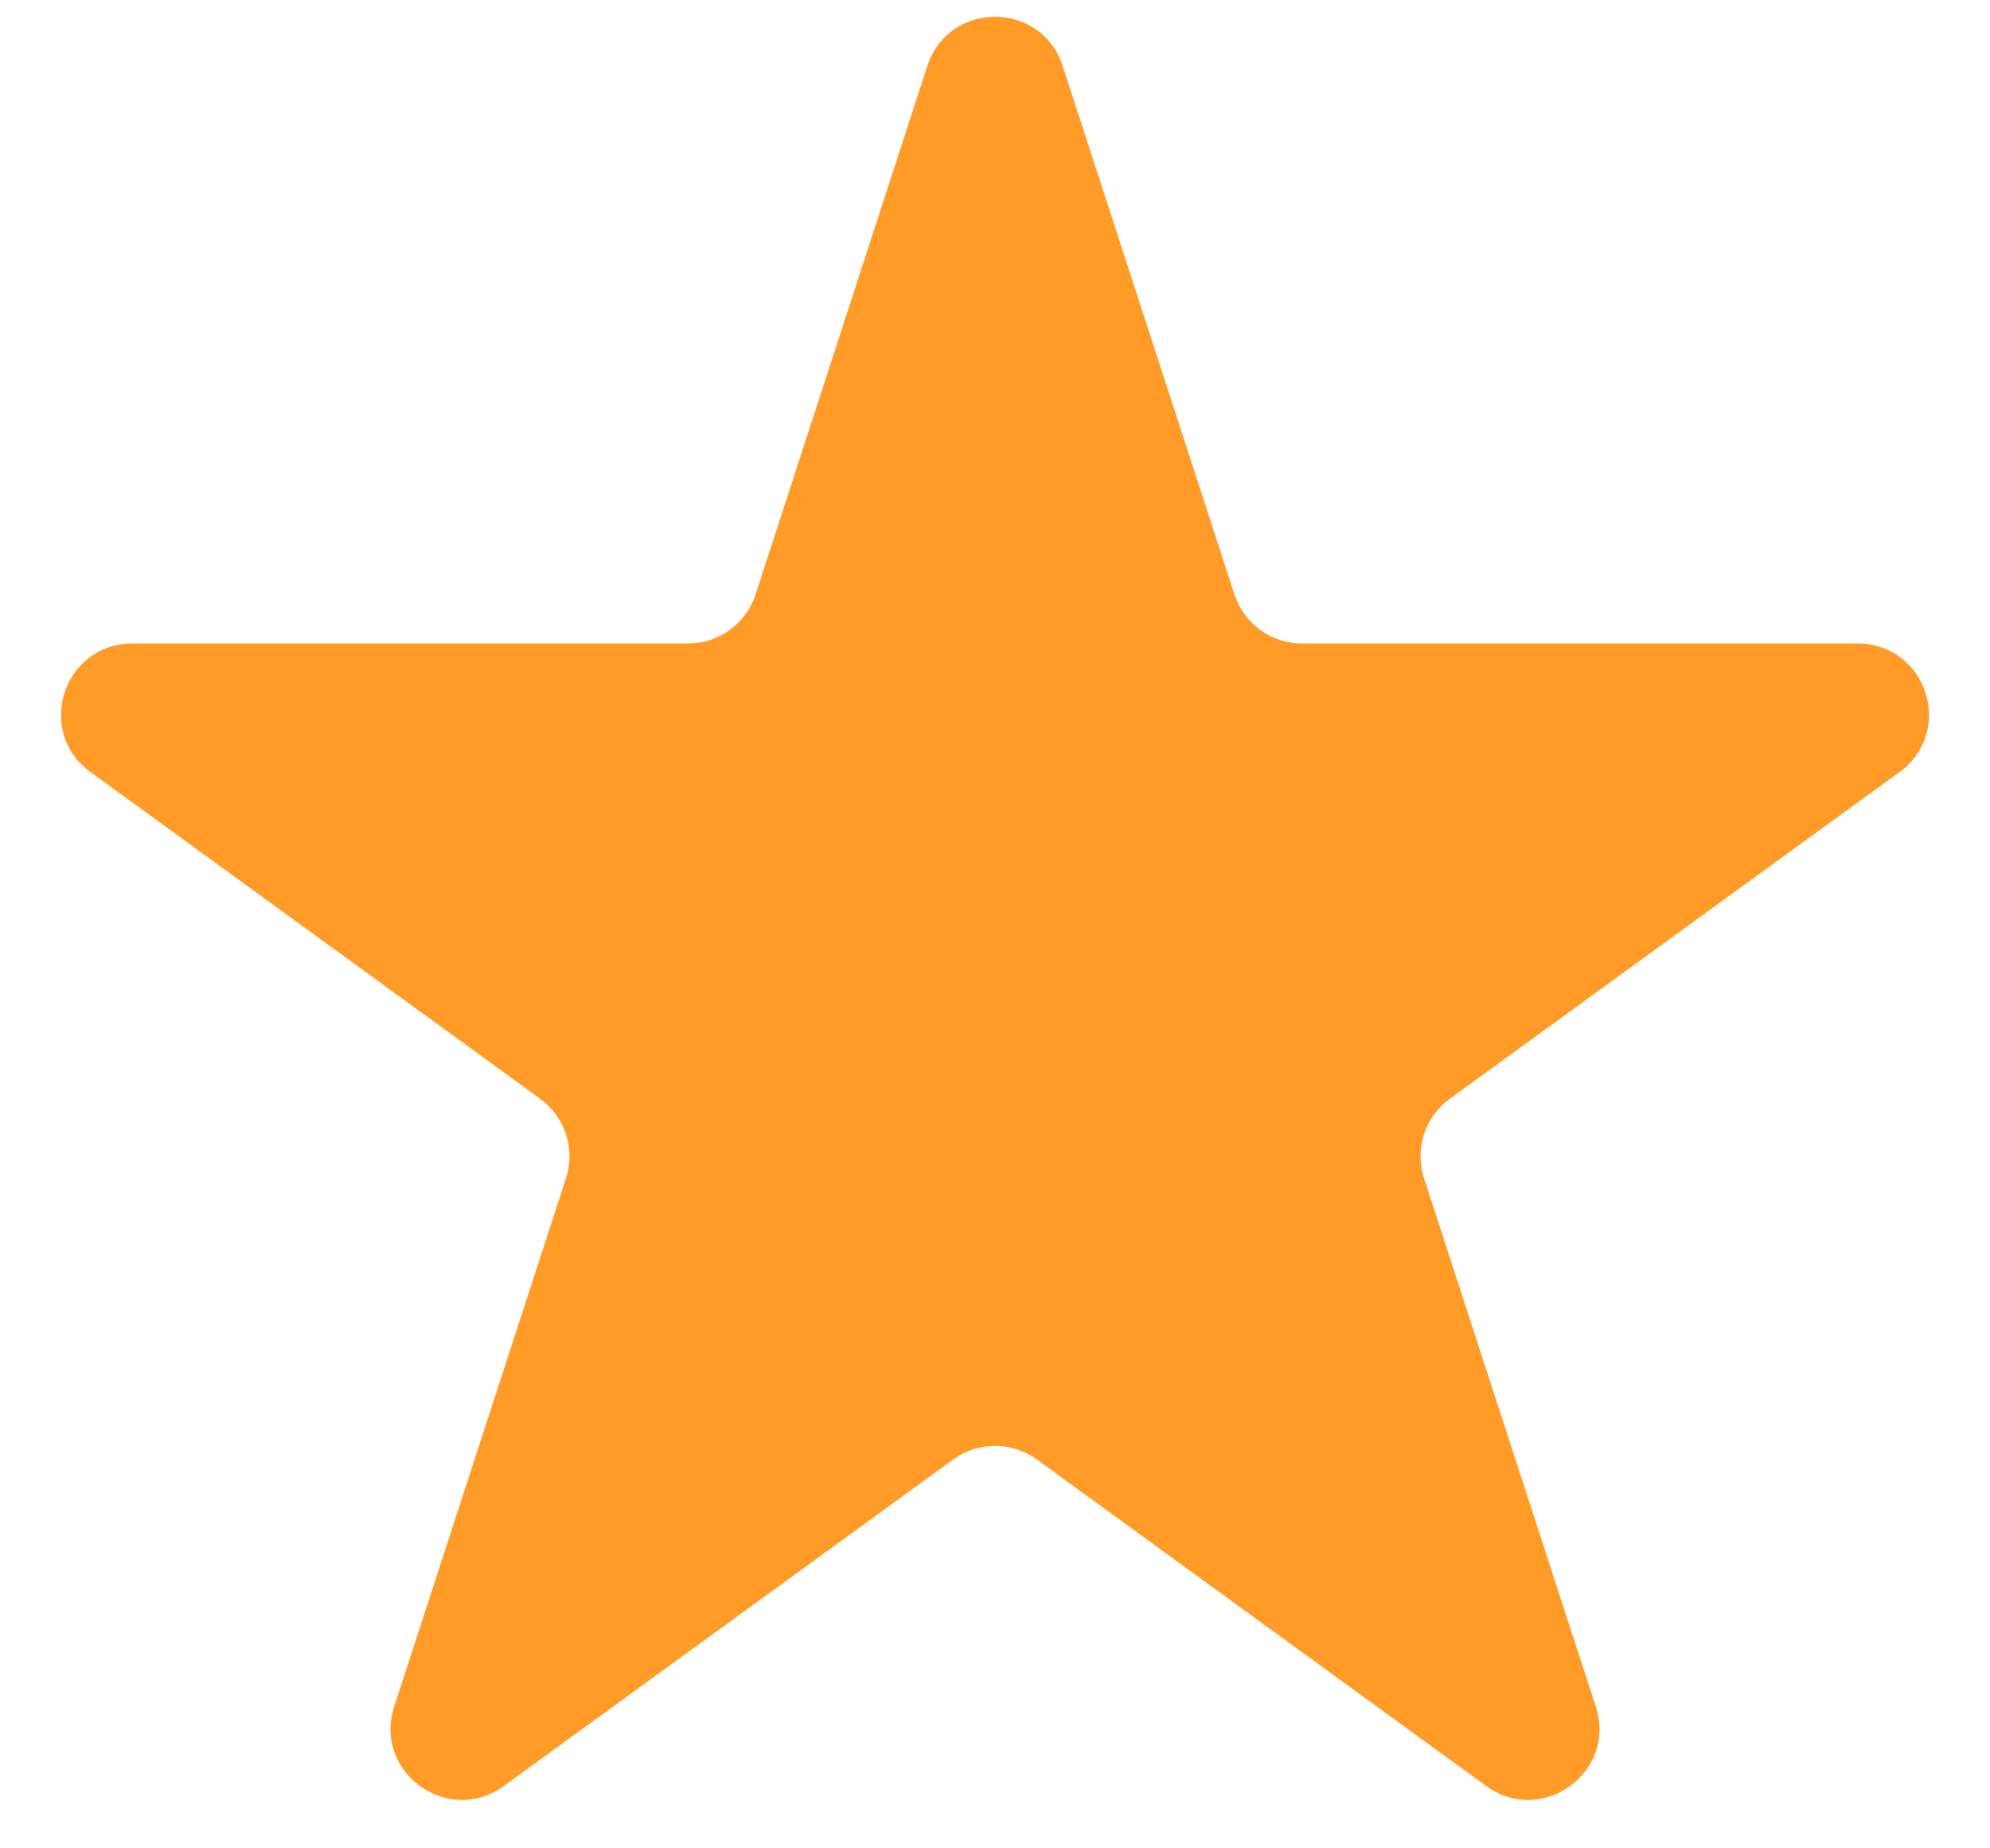
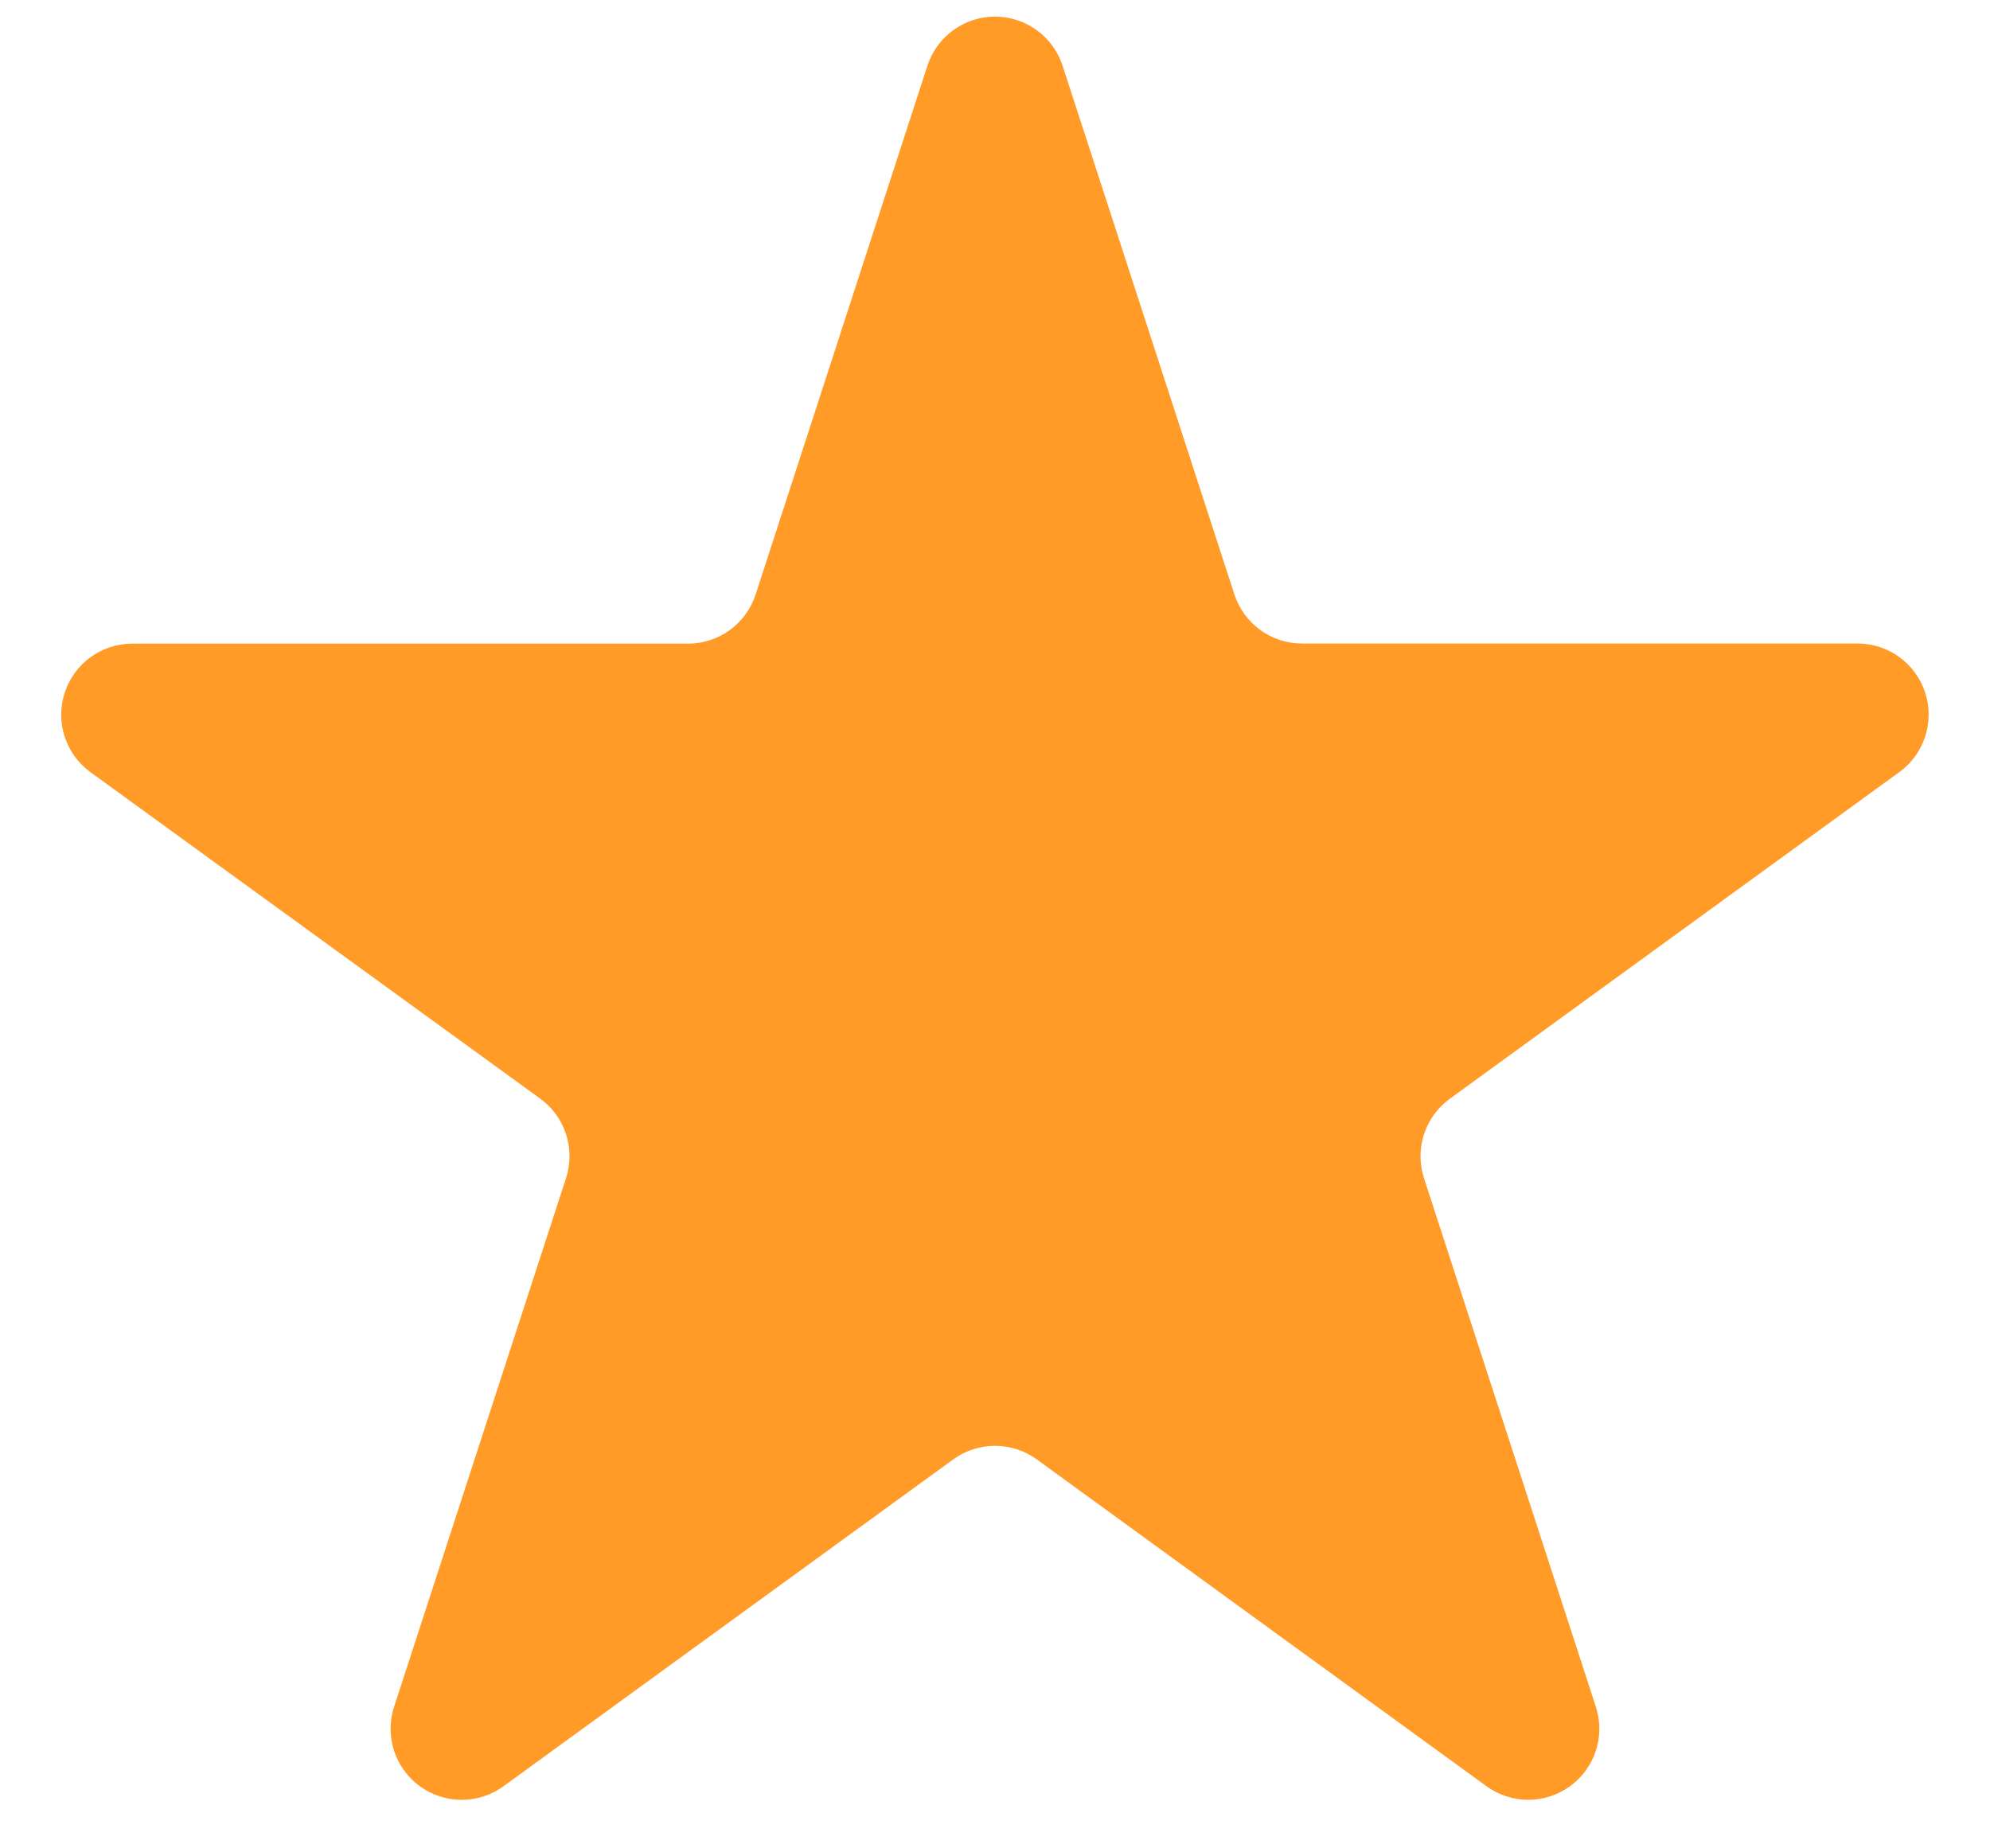
- <svg xmlns="http://www.w3.org/2000/svg" width="14" height="13" viewBox="0 0 14 13" fill="none">
-   <path d="M6.524 0.464C6.674 0.003 7.326 0.003 7.476 0.464L8.684 4.182C8.751 4.388 8.943 4.528 9.159 4.528H13.07C13.554 4.528 13.755 5.148 13.364 5.432L10.2 7.731C10.025 7.858 9.951 8.084 10.018 8.29L11.227 12.009C11.376 12.469 10.849 12.852 10.457 12.568L7.294 10.269C7.119 10.142 6.881 10.142 6.706 10.269L3.543 12.568C3.151 12.852 2.624 12.469 2.773 12.009L3.982 8.29C4.049 8.084 3.975 7.858 3.8 7.731L0.636 5.432C0.245 5.148 0.446 4.528 0.93 4.528H4.841C5.057 4.528 5.249 4.388 5.316 4.182L6.524 0.464Z" fill="#FF9B26" />
+ <svg xmlns="http://www.w3.org/2000/svg" width="14" height="13" fill="none">
+   <path d="M6.524.464a.5.5 0 01.952 0l1.208 3.718a.5.5 0 00.475.346h3.91a.5.5 0 01.294.904L10.2 7.731a.5.5 0 00-.182.559l1.209 3.719a.5.5 0 01-.77.559l-3.163-2.299a.5.5 0 00-.588 0l-3.163 2.299a.5.5 0 01-.77-.56L3.982 8.29a.5.5 0 00-.182-.56L.636 5.433a.5.5 0 01.294-.904h3.91a.5.5 0 00.476-.346L6.524.464z" fill="#FF9B26" />
</svg>
